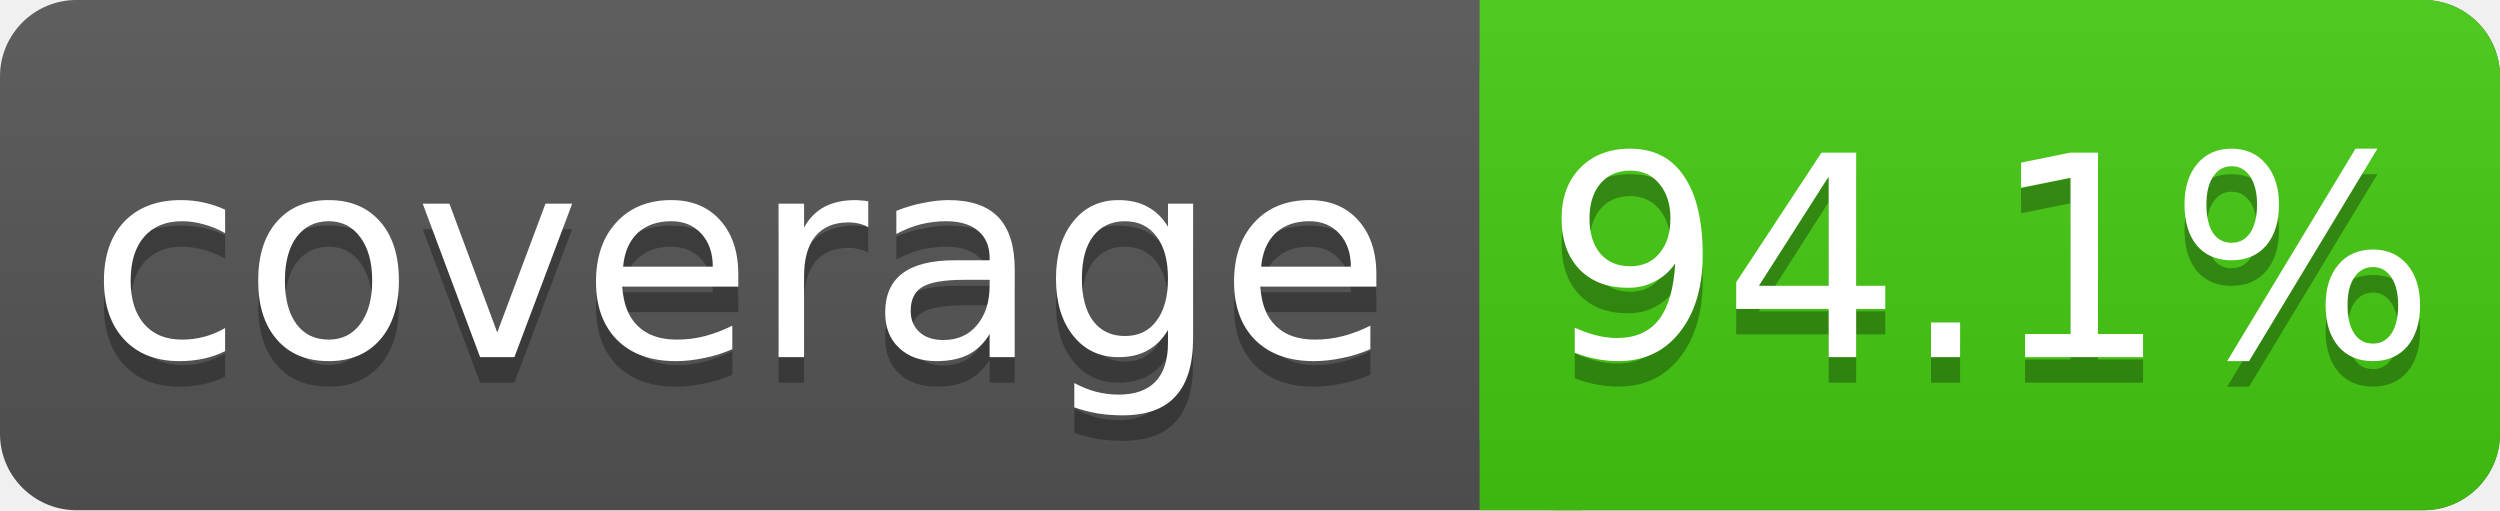
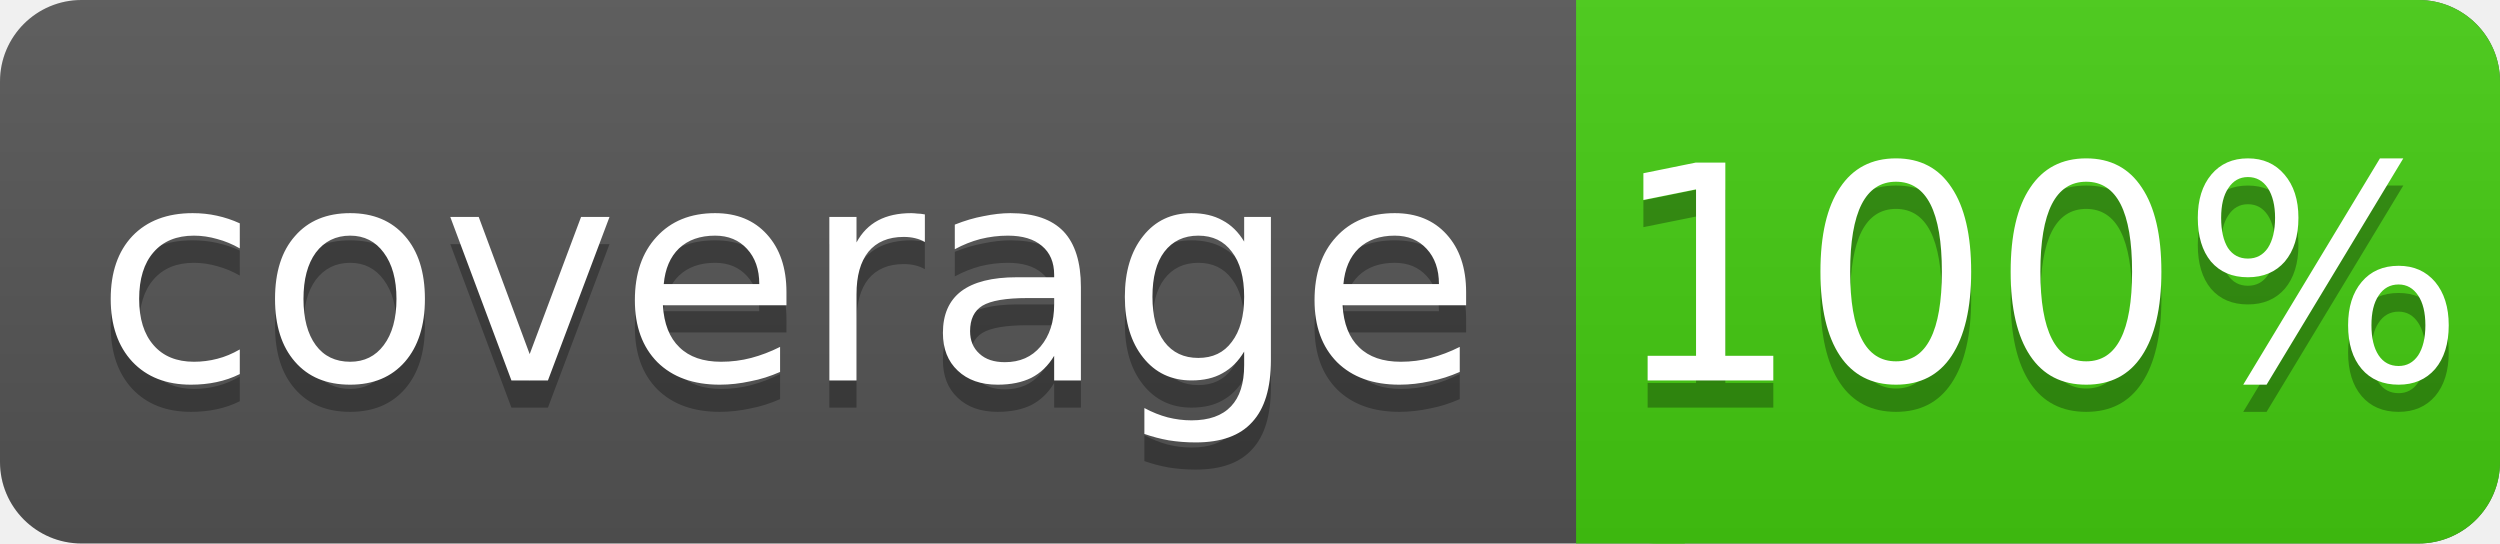
- <svg xmlns="http://www.w3.org/2000/svg" width="98" height="20">
+ <svg xmlns="http://www.w3.org/2000/svg" width="92" height="20">
  <linearGradient id="s" x2="0" y2="100%">
    <stop offset="0" stop-color="#bbb" stop-opacity=".1" />
    <stop offset="1" stop-opacity=".1" />
  </linearGradient>
-   <rect rx="3" width="98" height="20" fill="#555" />
-   <rect rx="3" x="58" width="40" height="20" fill="#4c1" />
+   <rect rx="3" width="92" height="20" fill="#555" />
+   <rect rx="3" x="58" width="34" height="20" fill="#4c1" />
  <rect x="58" width="4" height="20" fill="#4c1" />
-   <rect rx="3" width="98" height="20" fill="url(#s)" />
+   <rect rx="3" width="92" height="20" fill="url(#s)" />
  <g fill="#fff" text-anchor="middle" font-family="DejaVu Sans,Verdana,Geneva,sans-serif" font-size="11">
    <text x="29" y="15" fill="#010101" fill-opacity=".3">coverage</text>
    <text x="29" y="14">coverage</text>
-     <text x="78" y="15" fill="#010101" fill-opacity=".3">94.1%</text>
-     <text x="78" y="14">94.1%</text>
+     <text x="75" y="15" fill="#010101" fill-opacity=".3">100%</text>
+     <text x="75" y="14">100%</text>
  </g>
</svg>
